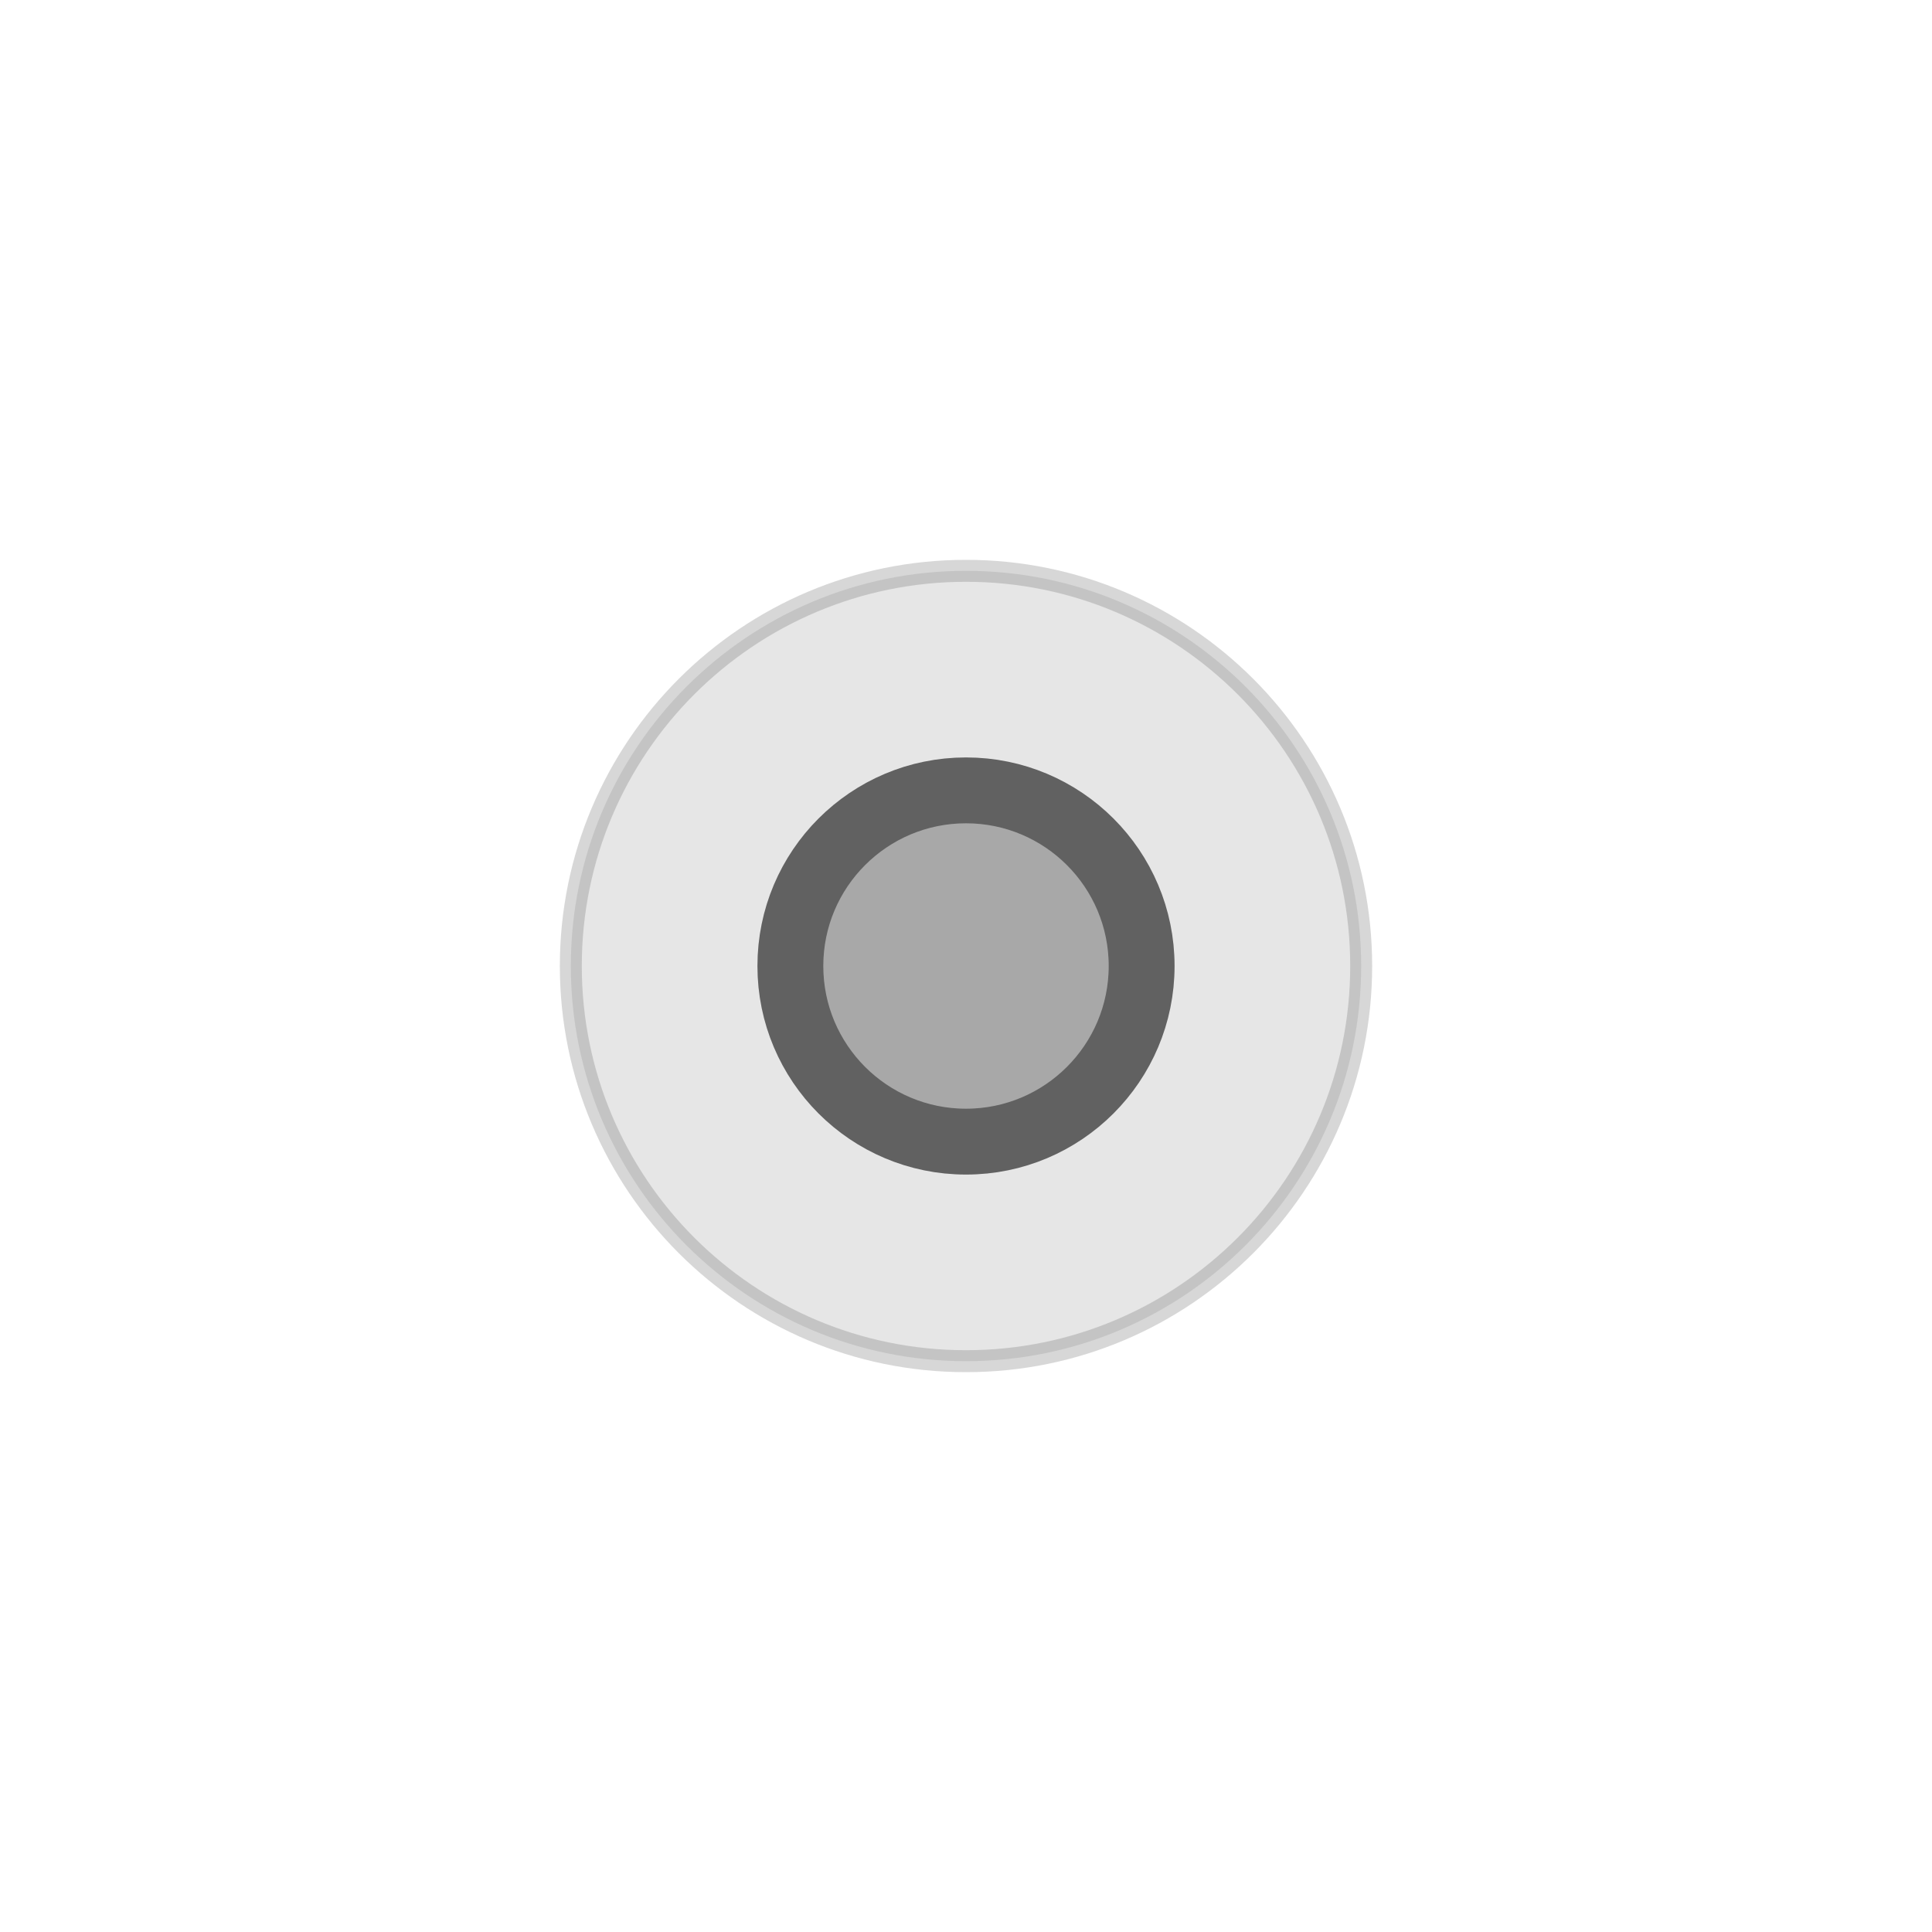
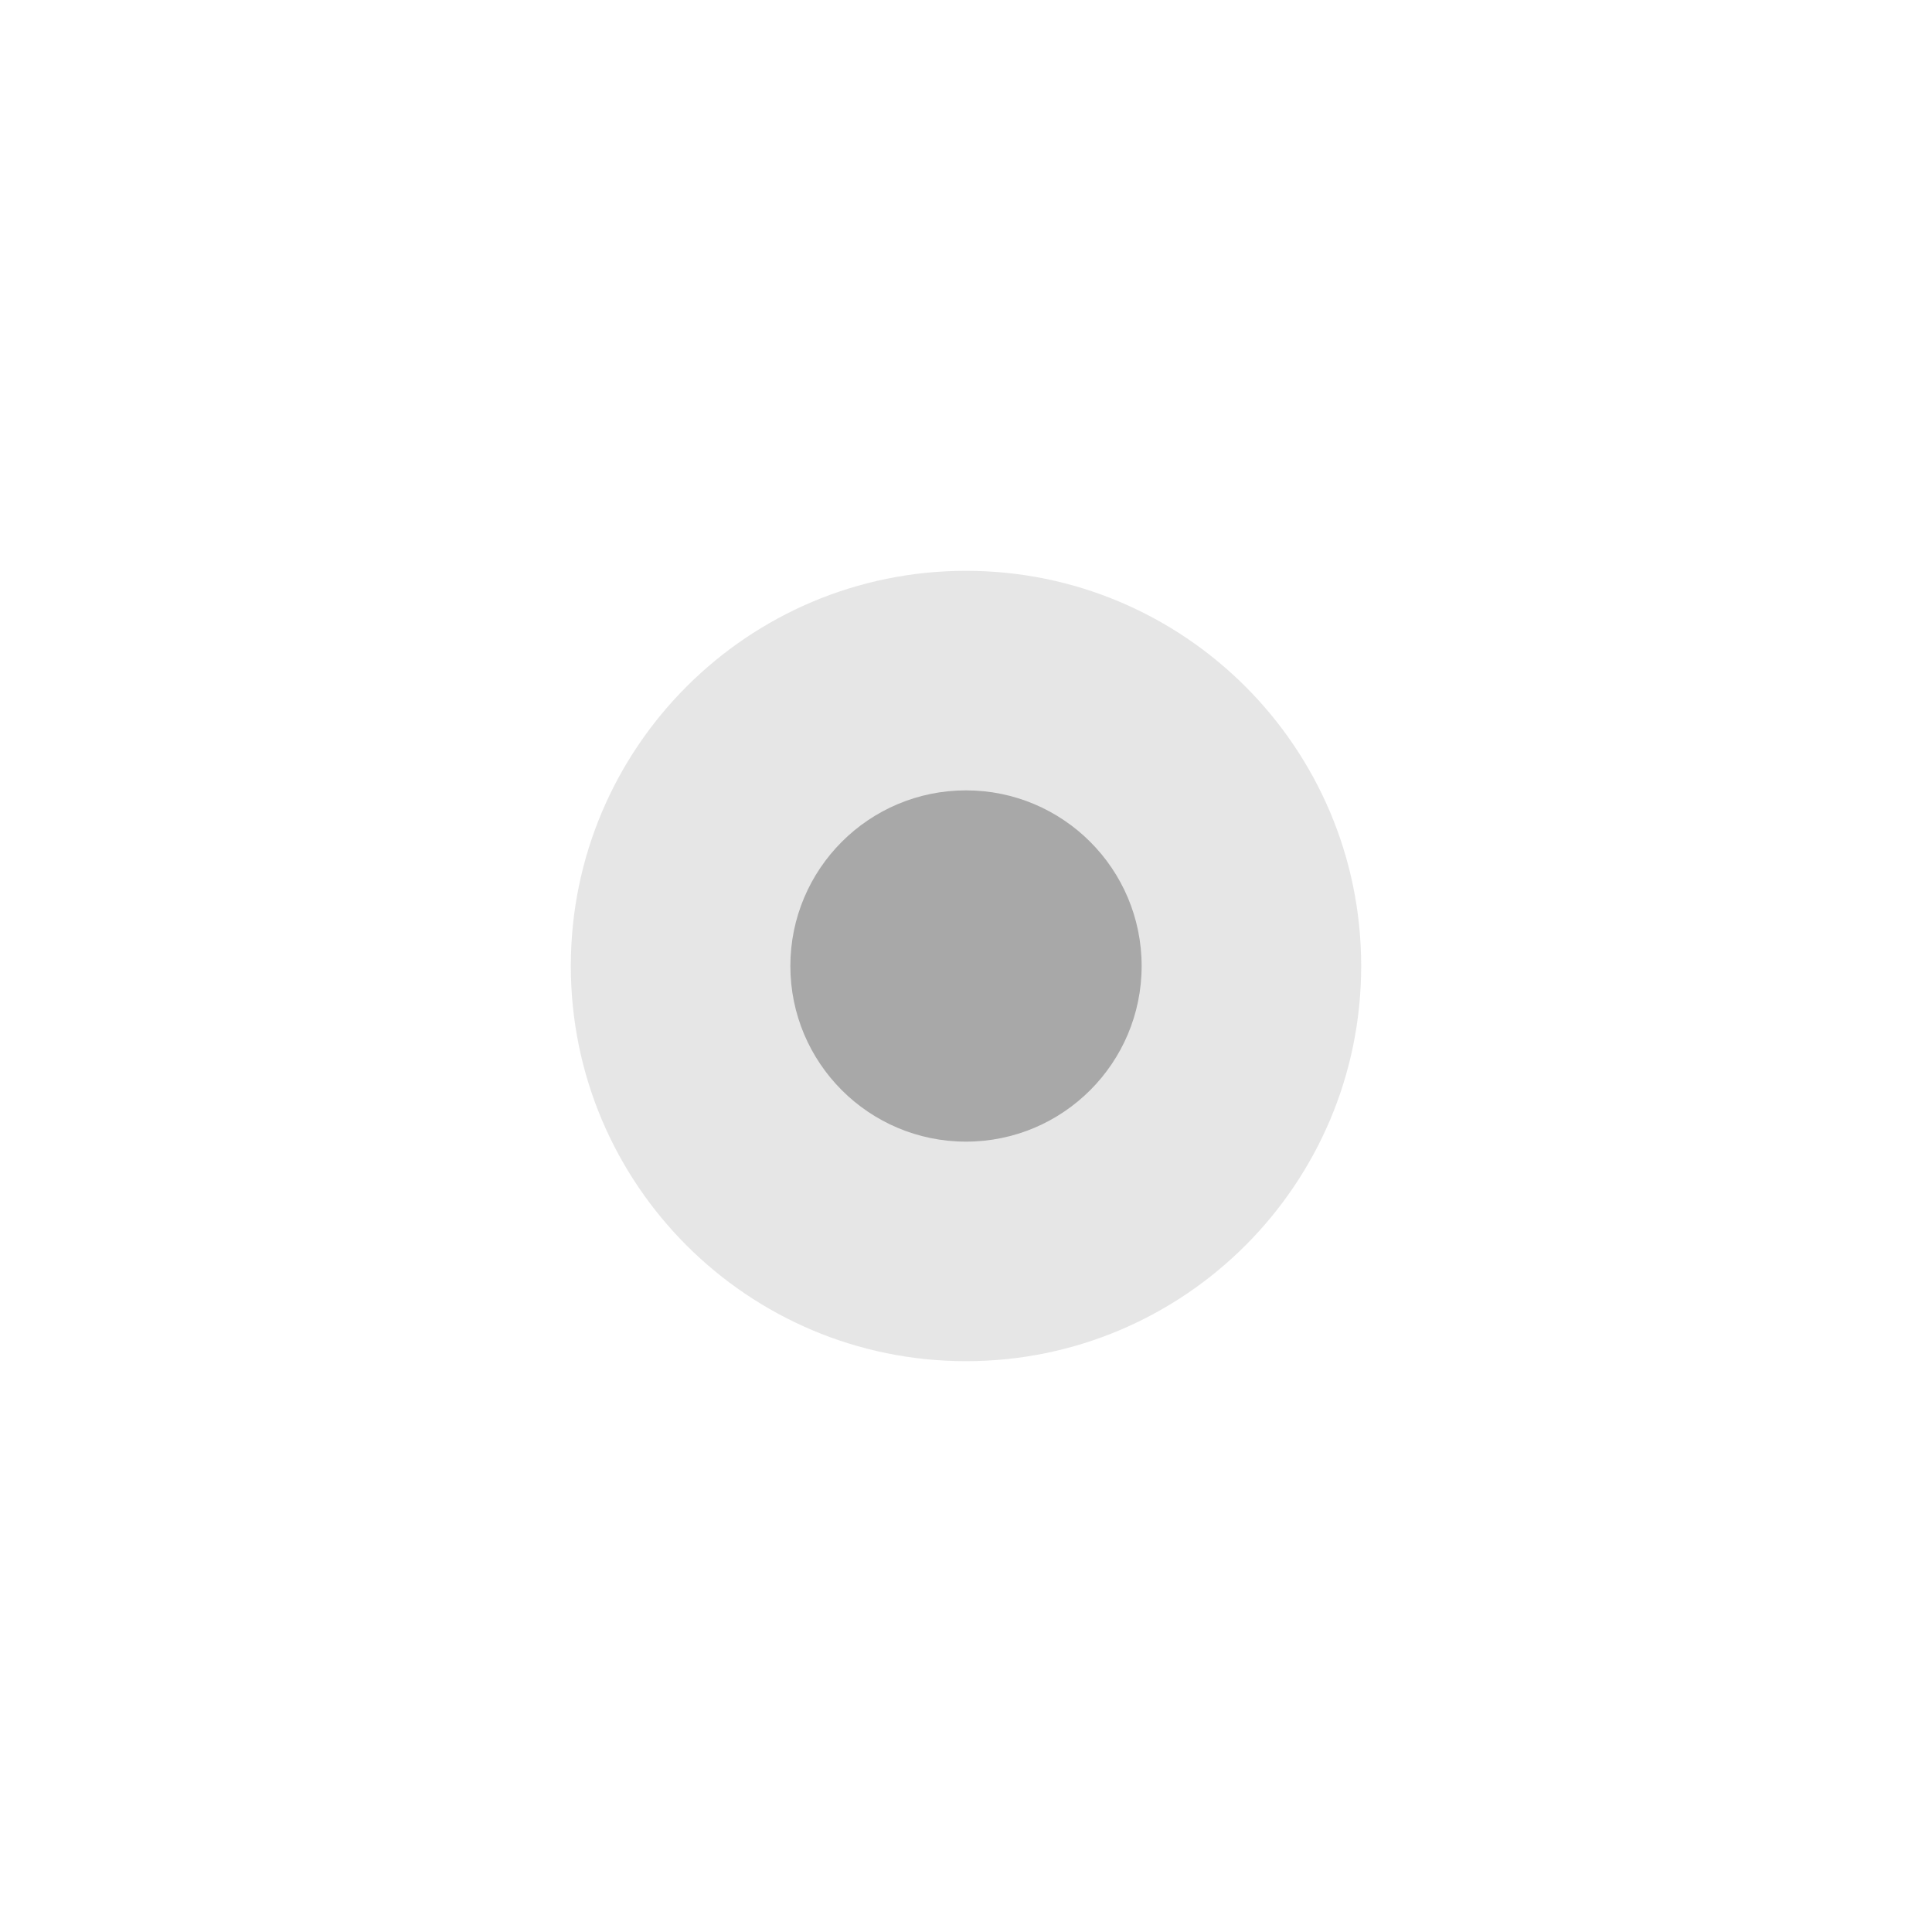
<svg xmlns="http://www.w3.org/2000/svg" width="24" height="24" viewBox="0 0 44 44">
-   <g fill="#9E9E9E" stroke="#616161" fill-opacity="0.85" stroke-width="1.5">
-     <circle cx="22" cy="22" r="9" fill-opacity="0.25" stroke-width="0.5" stroke-opacity="0.25" />
+   <g fill="#9E9E9E" stroke="#616161" fill-opacity="0.85" stroke-width="0">
+     <circle cx="22" cy="22" r="9" fill-opacity="0.25" stroke-width="0" stroke-opacity="0.25" />
    <circle cx="22" cy="22" r="4">
            
        </circle>
  </g>
</svg>
